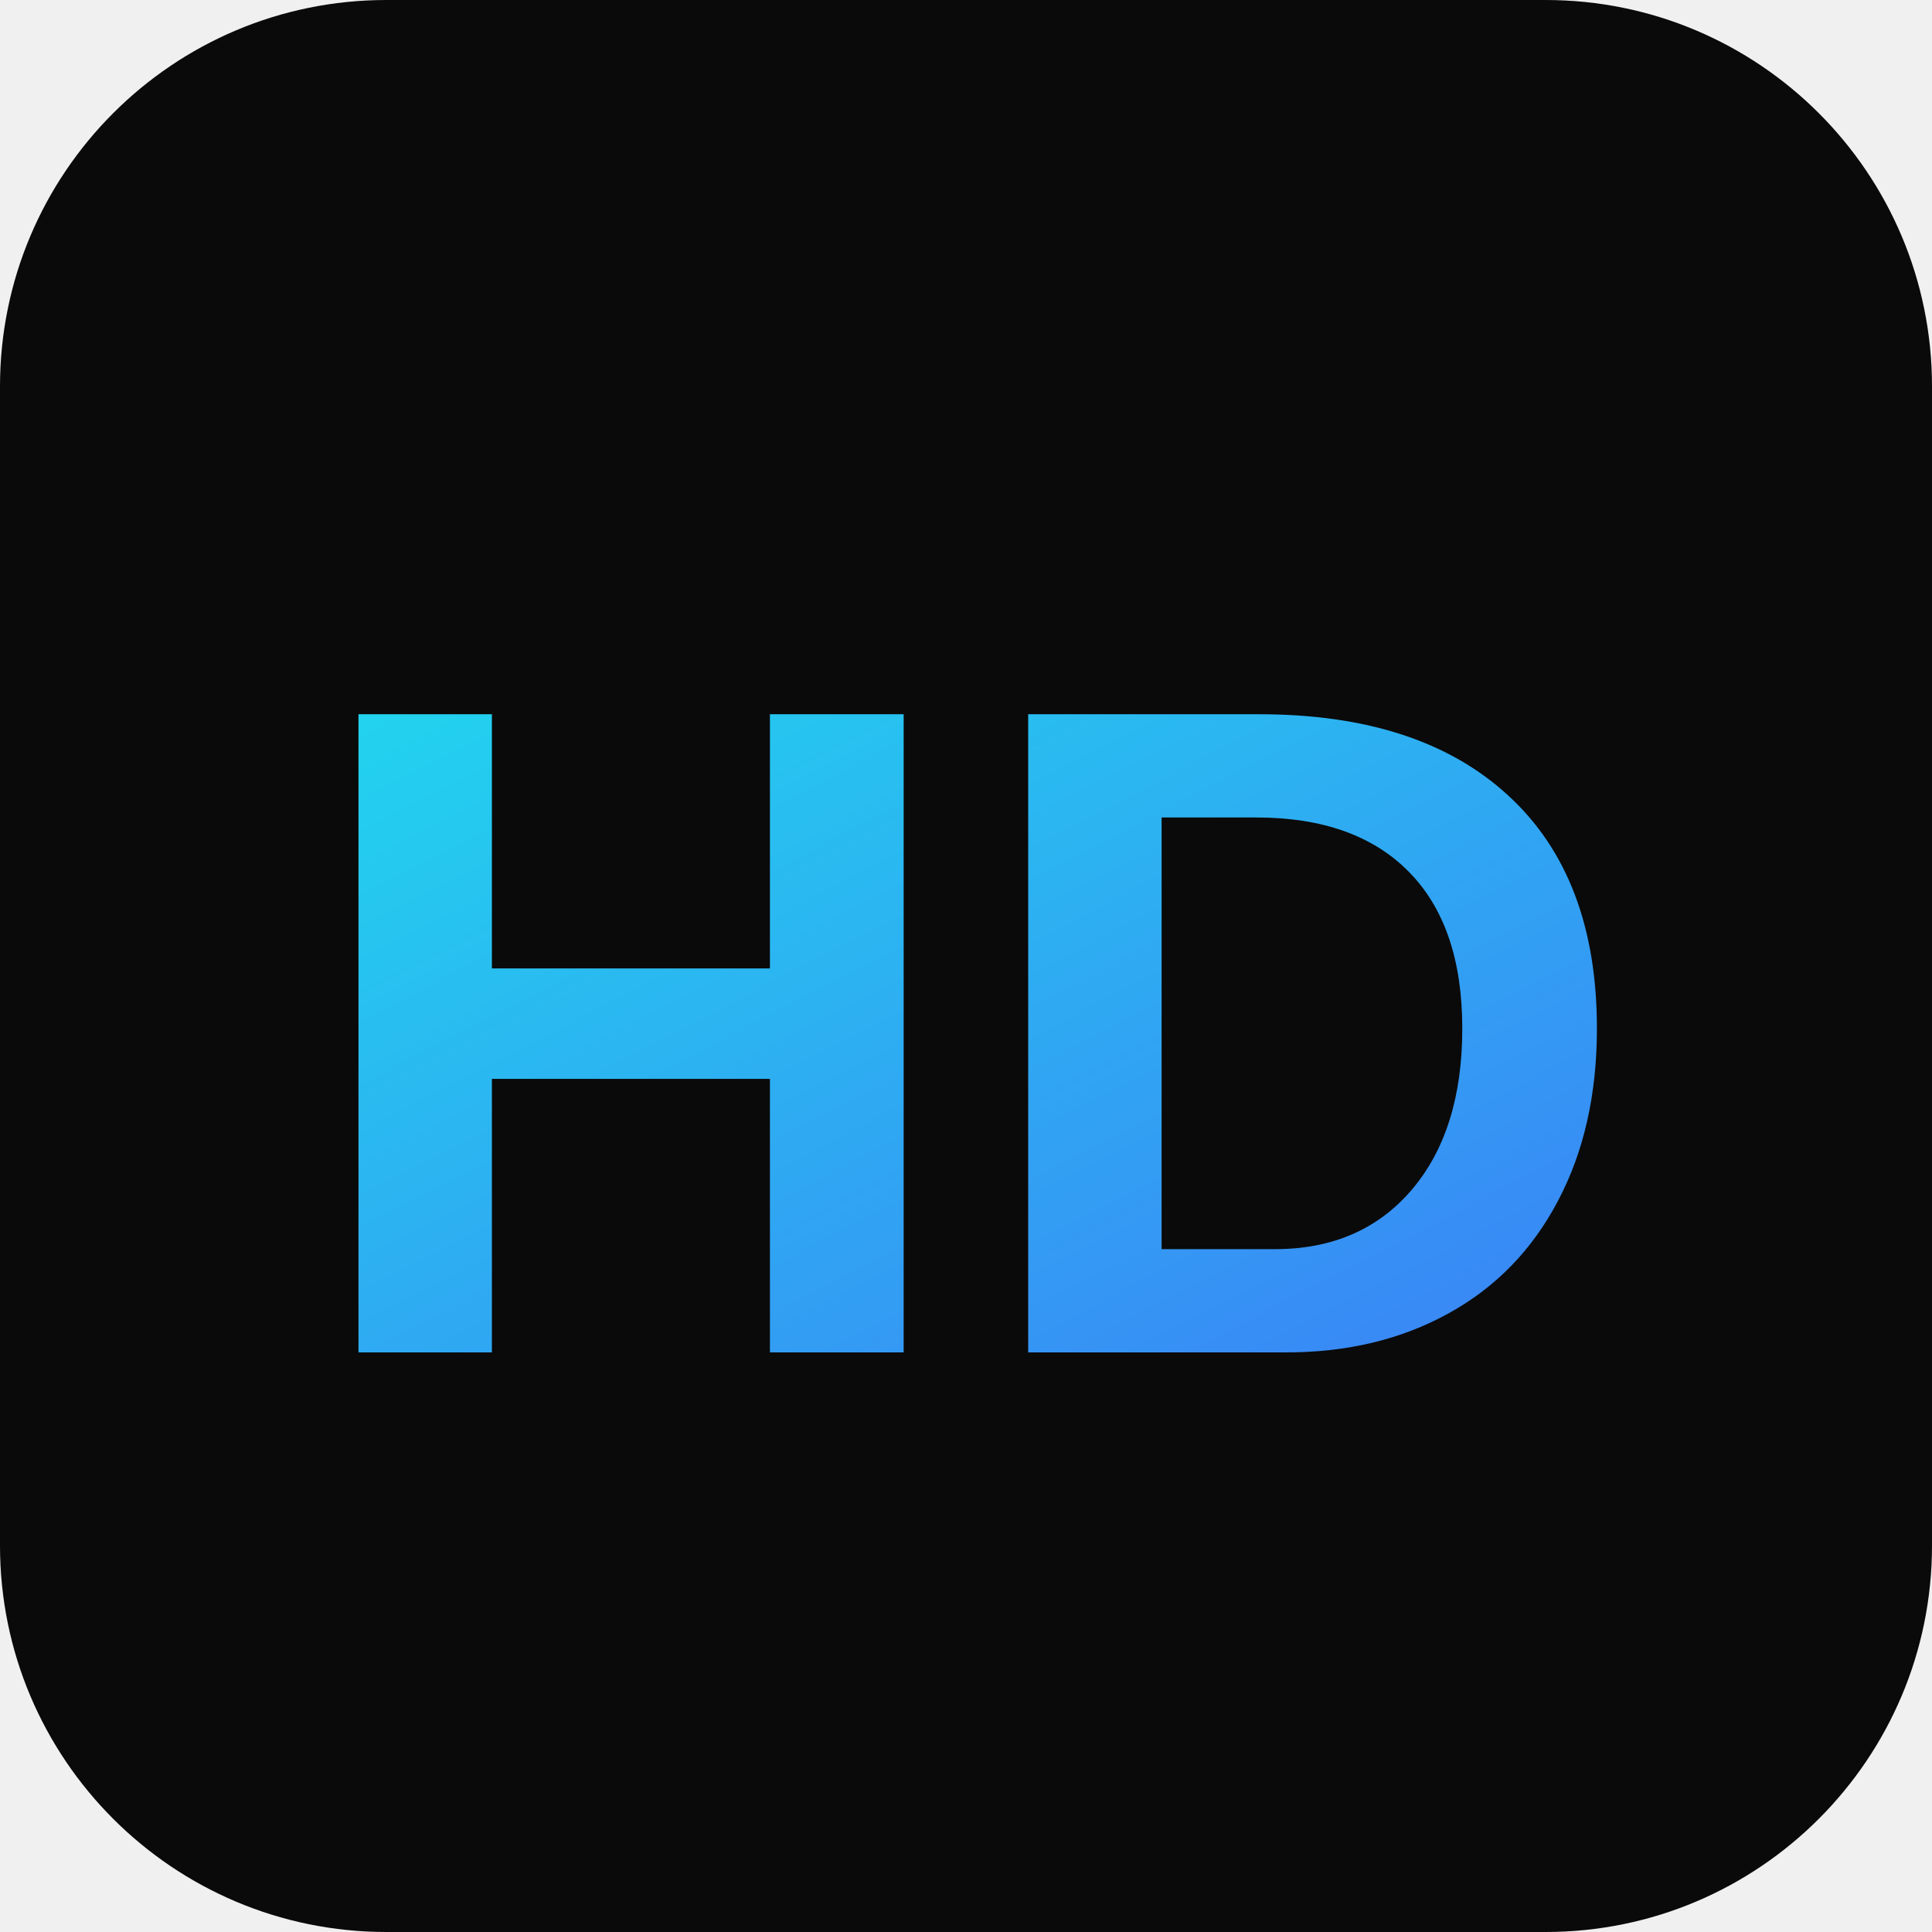
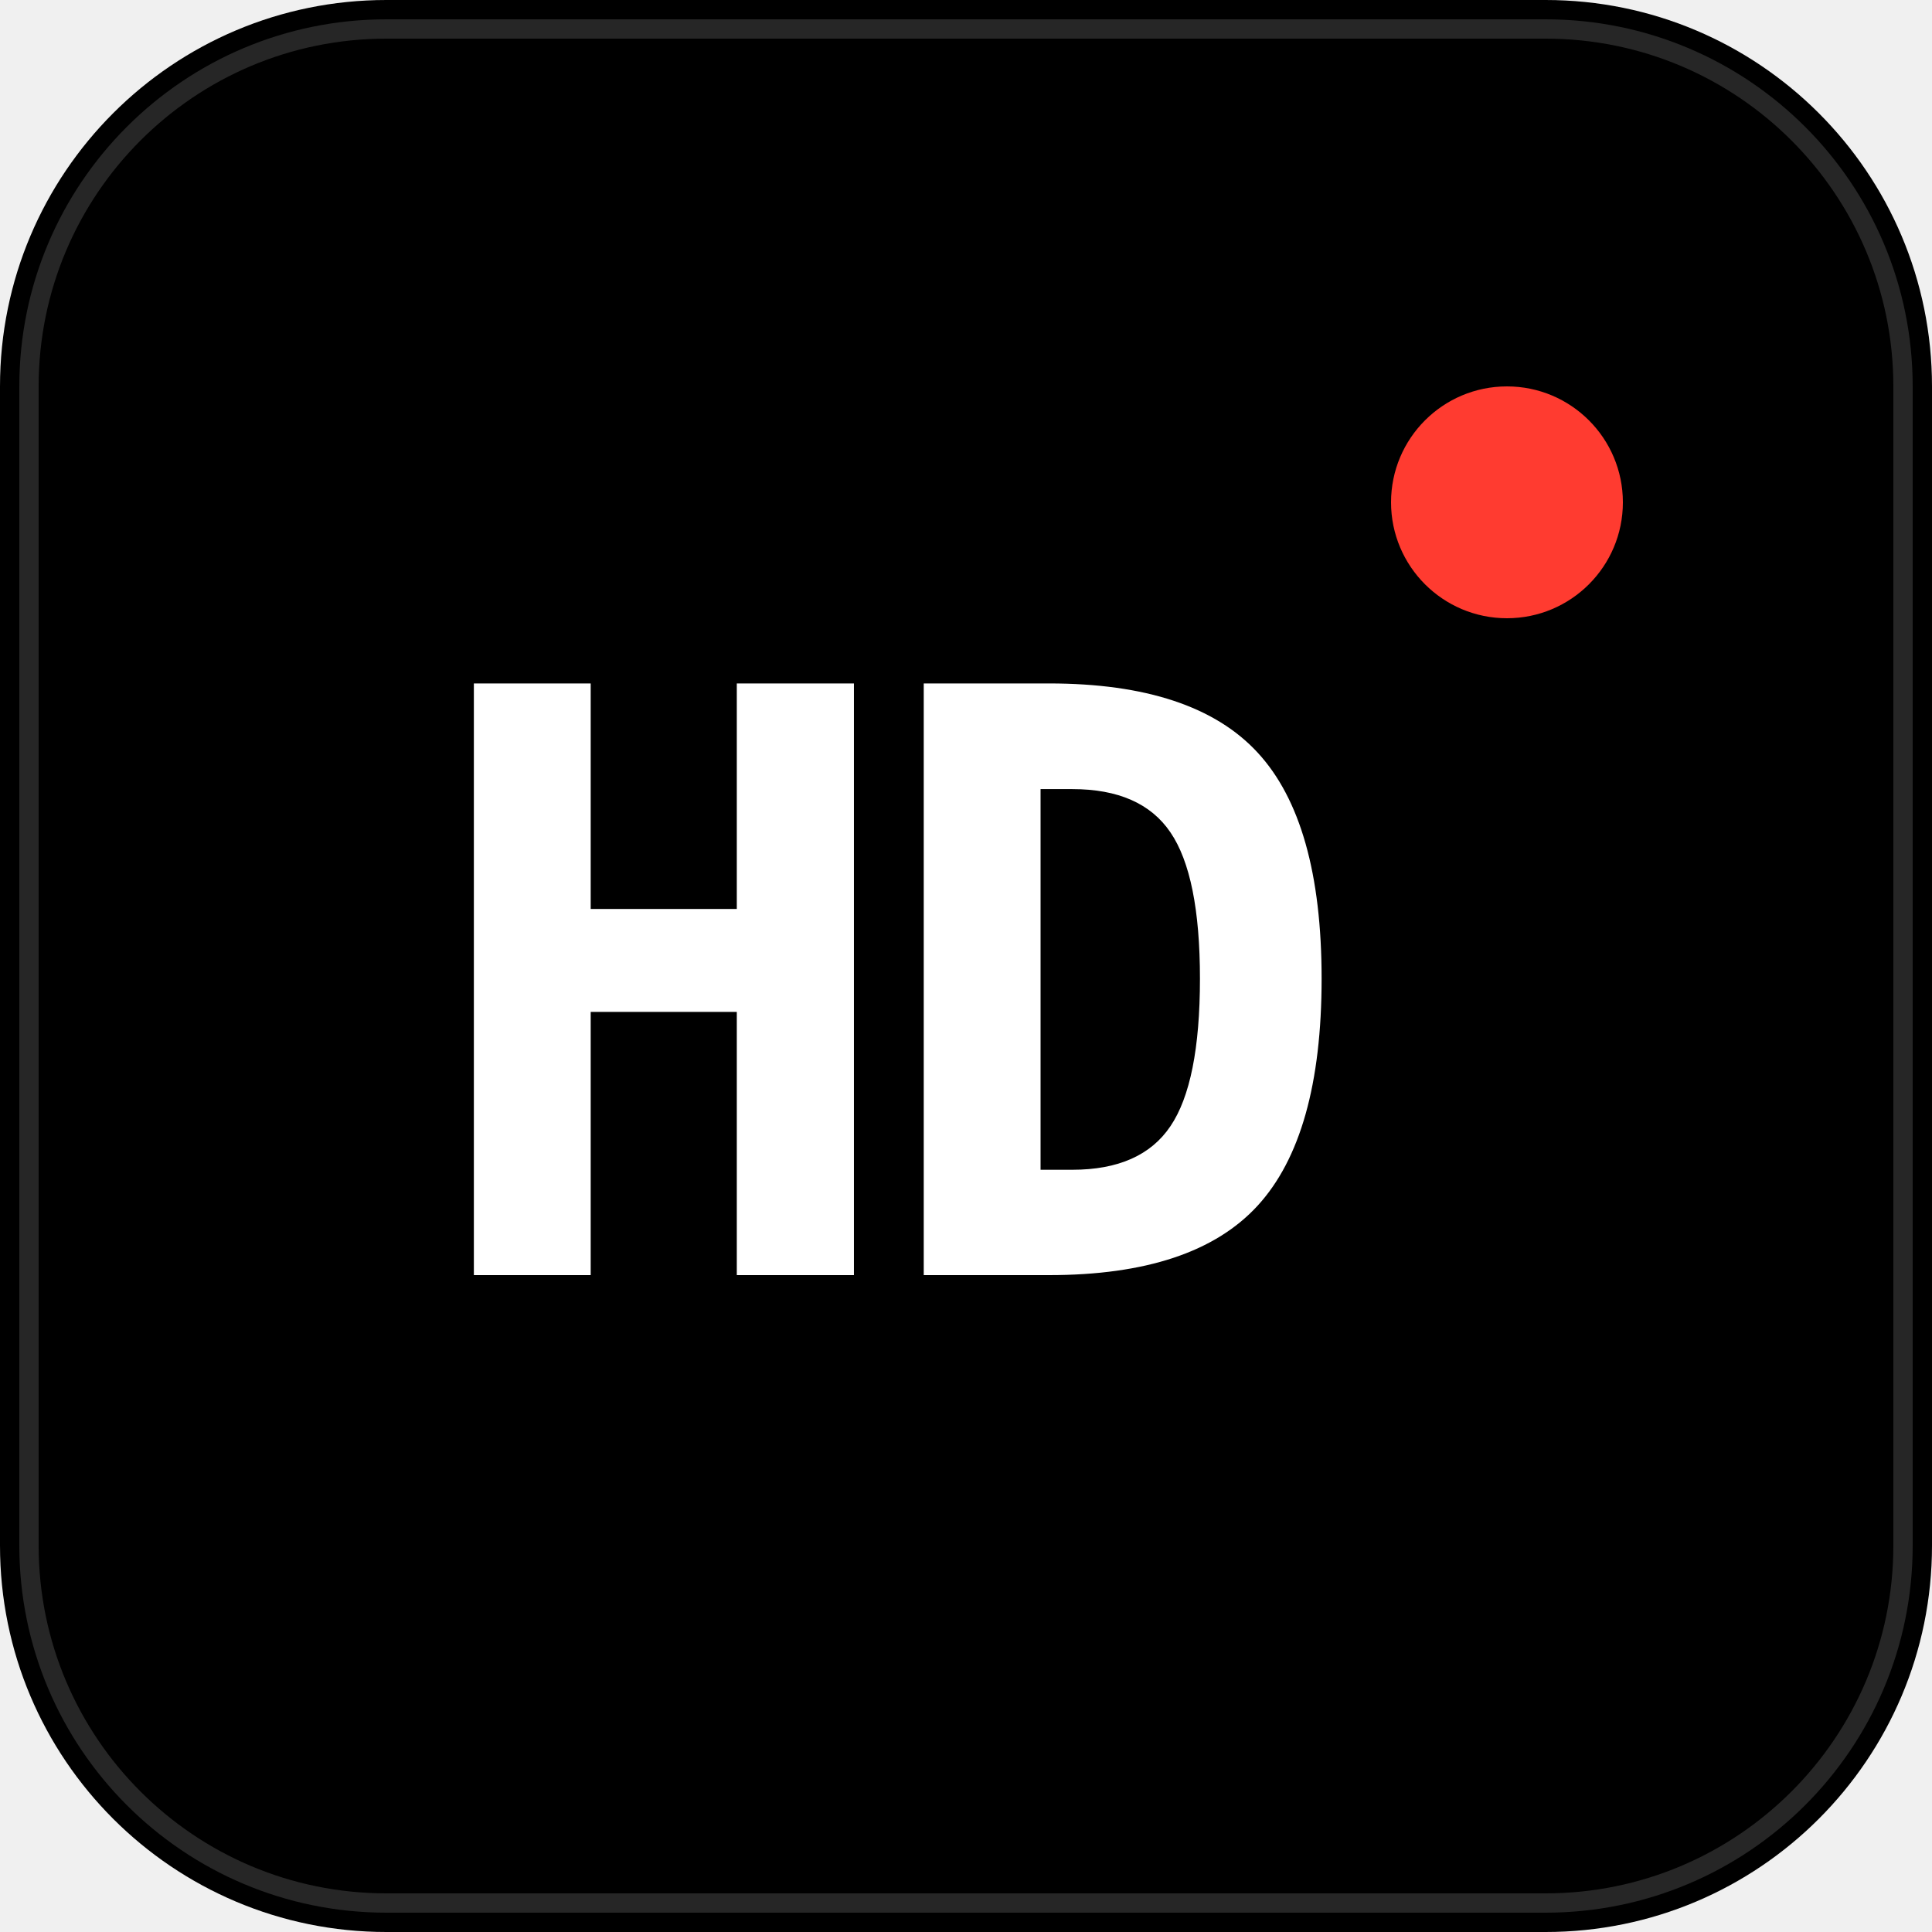
<svg xmlns="http://www.w3.org/2000/svg" viewBox="0 0 100 100">
-   <defs>
-     <linearGradient id="grad" x1="0%" y1="0%" x2="100%" y2="100%">
-       <stop offset="0%" style="stop-color:#22d3ee;stop-opacity:1" />
-       <stop offset="100%" style="stop-color:#3b82f6;stop-opacity:1" />
-     </linearGradient>
-   </defs>
-   <rect width="100" height="100" rx="20" fill="#0a0a0a" />
-   <text x="50" y="70" font-family="Arial, sans-serif" font-size="48" font-weight="bold" text-anchor="middle" fill="url(#grad)">HD</text>
+   <rect width="100" height="100" rx="20" fill="#000000" />
+   <rect x="1.5" y="1.5" width="97" height="97" rx="18.5" fill="none" stroke="#ffffff" stroke-opacity="0.15" />
+   <text x="46" y="66" font-family="'Space Mono', ui-monospace, monospace" font-size="42" font-weight="700" text-anchor="middle" fill="#ffffff" letter-spacing="-2">HD</text>
+   <circle cx="78" cy="26" r="6" fill="#ff3b30" />
</svg>
